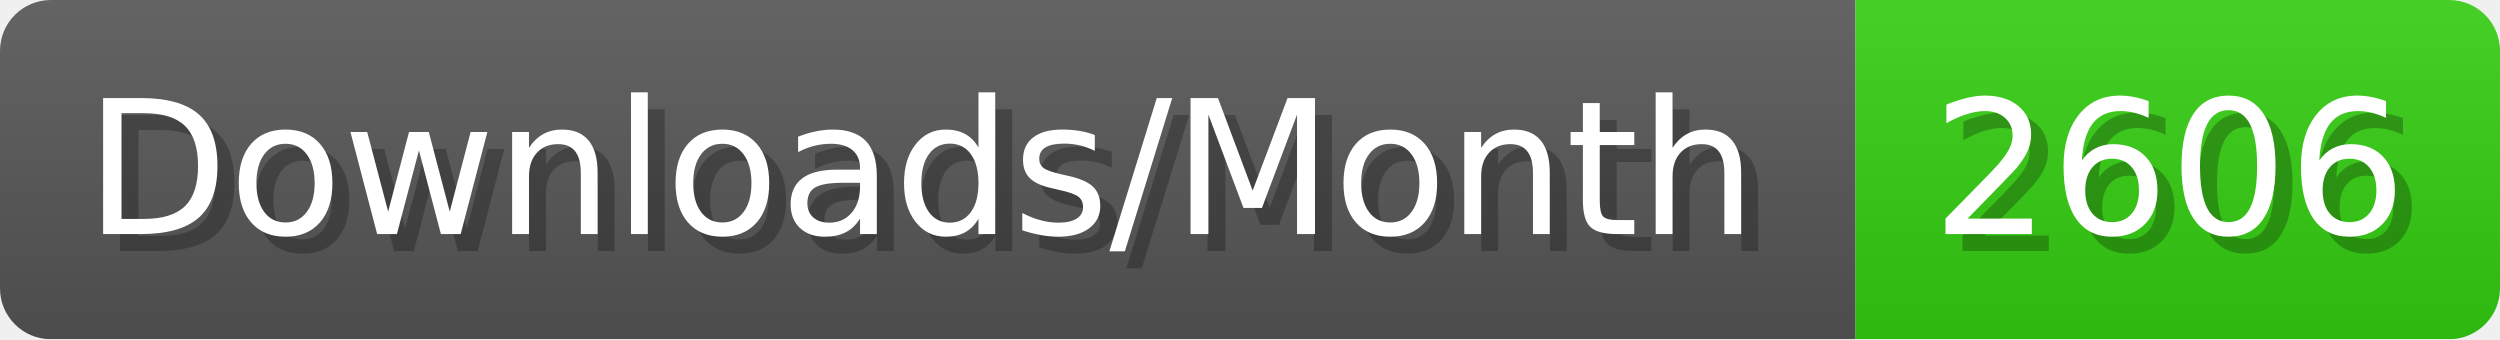
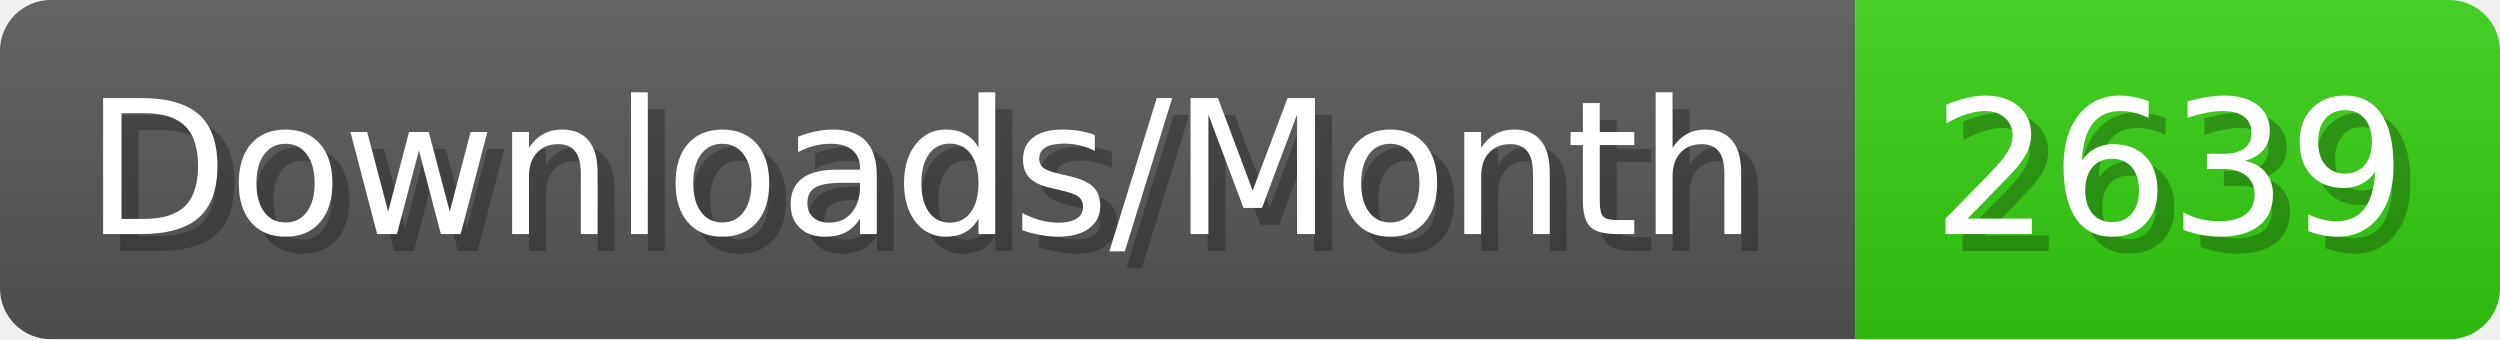
- <svg xmlns="http://www.w3.org/2000/svg" width="147.4" height="20" viewBox="0 0 1474 200" role="img" aria-label="Downloads/Month: 2606">
+ <svg xmlns="http://www.w3.org/2000/svg" width="147.4" height="20" viewBox="0 0 1474 200" role="img" aria-label="Downloads/Month: 2639">
  <linearGradient id="YlXUI" x2="0" y2="100%">
    <stop offset="0" stop-opacity=".1" stop-color="#EEE" />
    <stop offset="1" stop-opacity=".1" />
  </linearGradient>
  <mask id="JHhop">
    <rect width="1474" height="200" rx="30" fill="#FFF" />
  </mask>
  <g mask="url(#JHhop)">
    <rect width="1094" height="200" fill="#555" />
    <rect width="380" height="200" fill="#3C1" x="1094" />
    <rect width="1474" height="200" fill="url(#YlXUI)" />
  </g>
  <g aria-hidden="true" fill="#fff" text-anchor="start" font-family="Verdana,DejaVu Sans,sans-serif" font-size="110">
    <text x="60" y="148" textLength="994" fill="#000" opacity="0.25">Downloads/Month</text>
    <text x="50" y="138" textLength="994">Downloads/Month</text>
-     <text x="1149" y="148" textLength="280" fill="#000" opacity="0.25">2606</text>
-     <text x="1139" y="138" textLength="280">2606</text>
+     <text x="1149" y="148" textLength="280" fill="#000" opacity="0.25">2639</text>
+     <text x="1139" y="138" textLength="280">2639</text>
  </g>
</svg>
